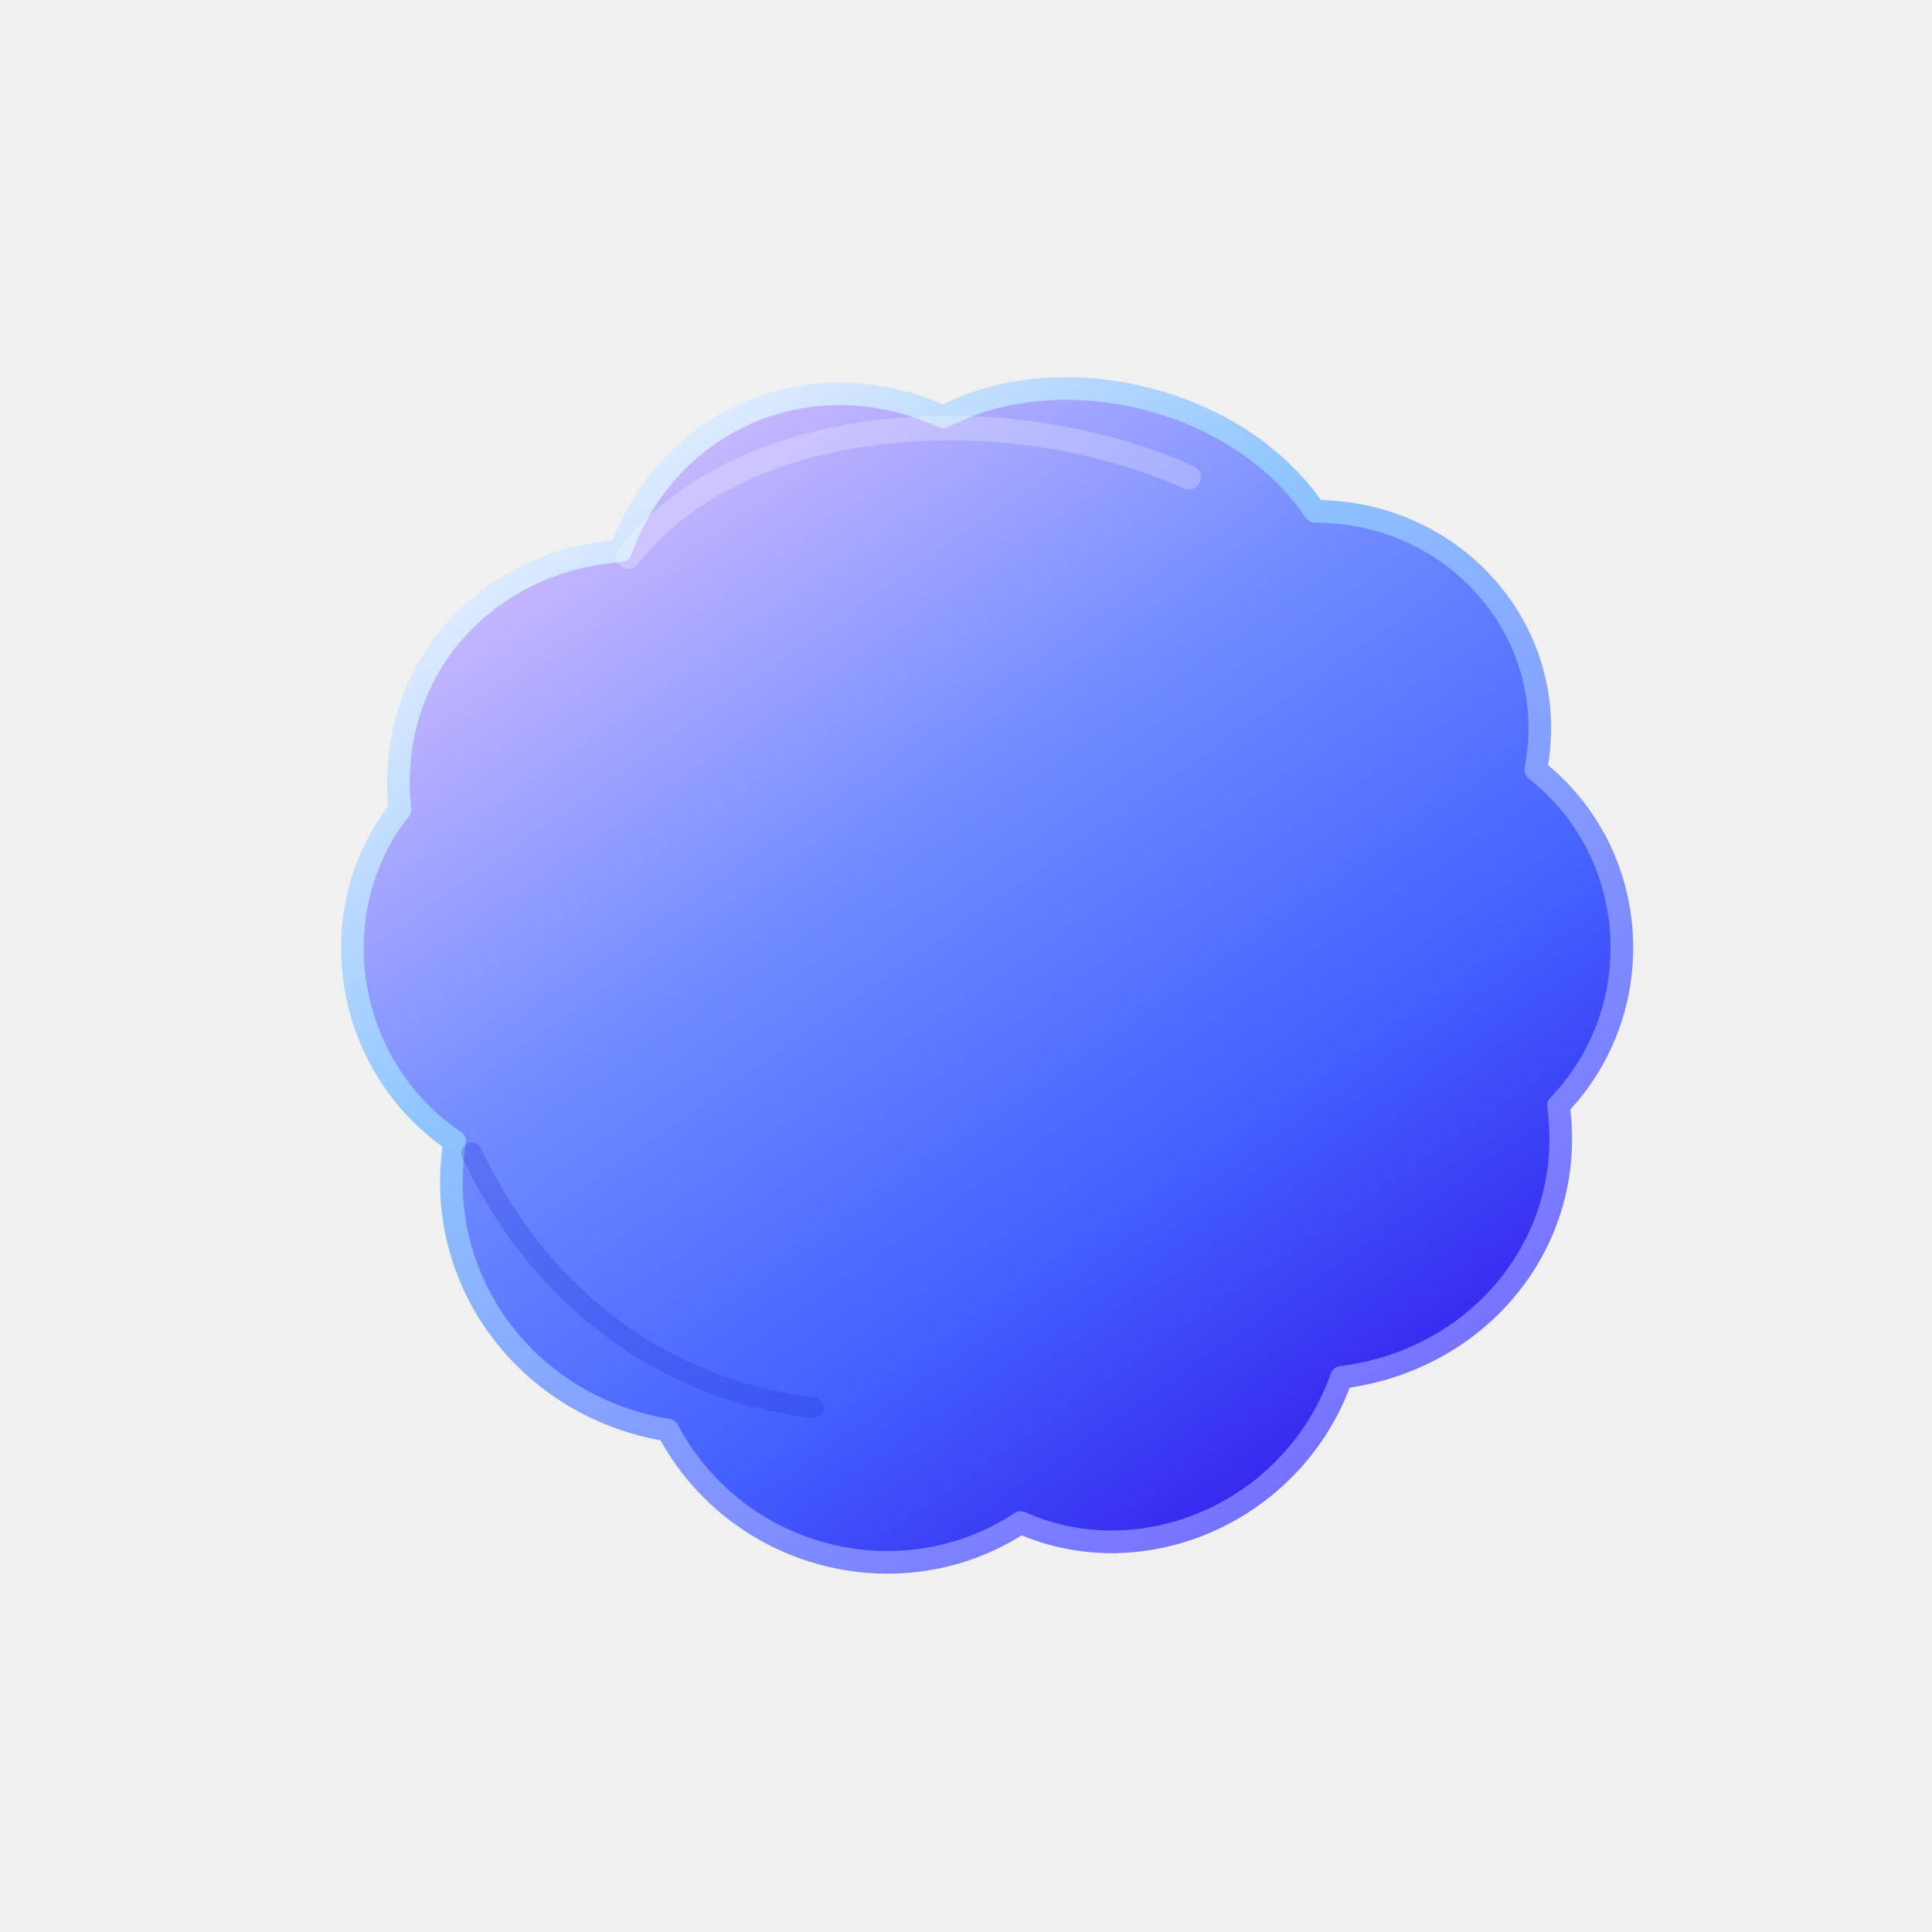
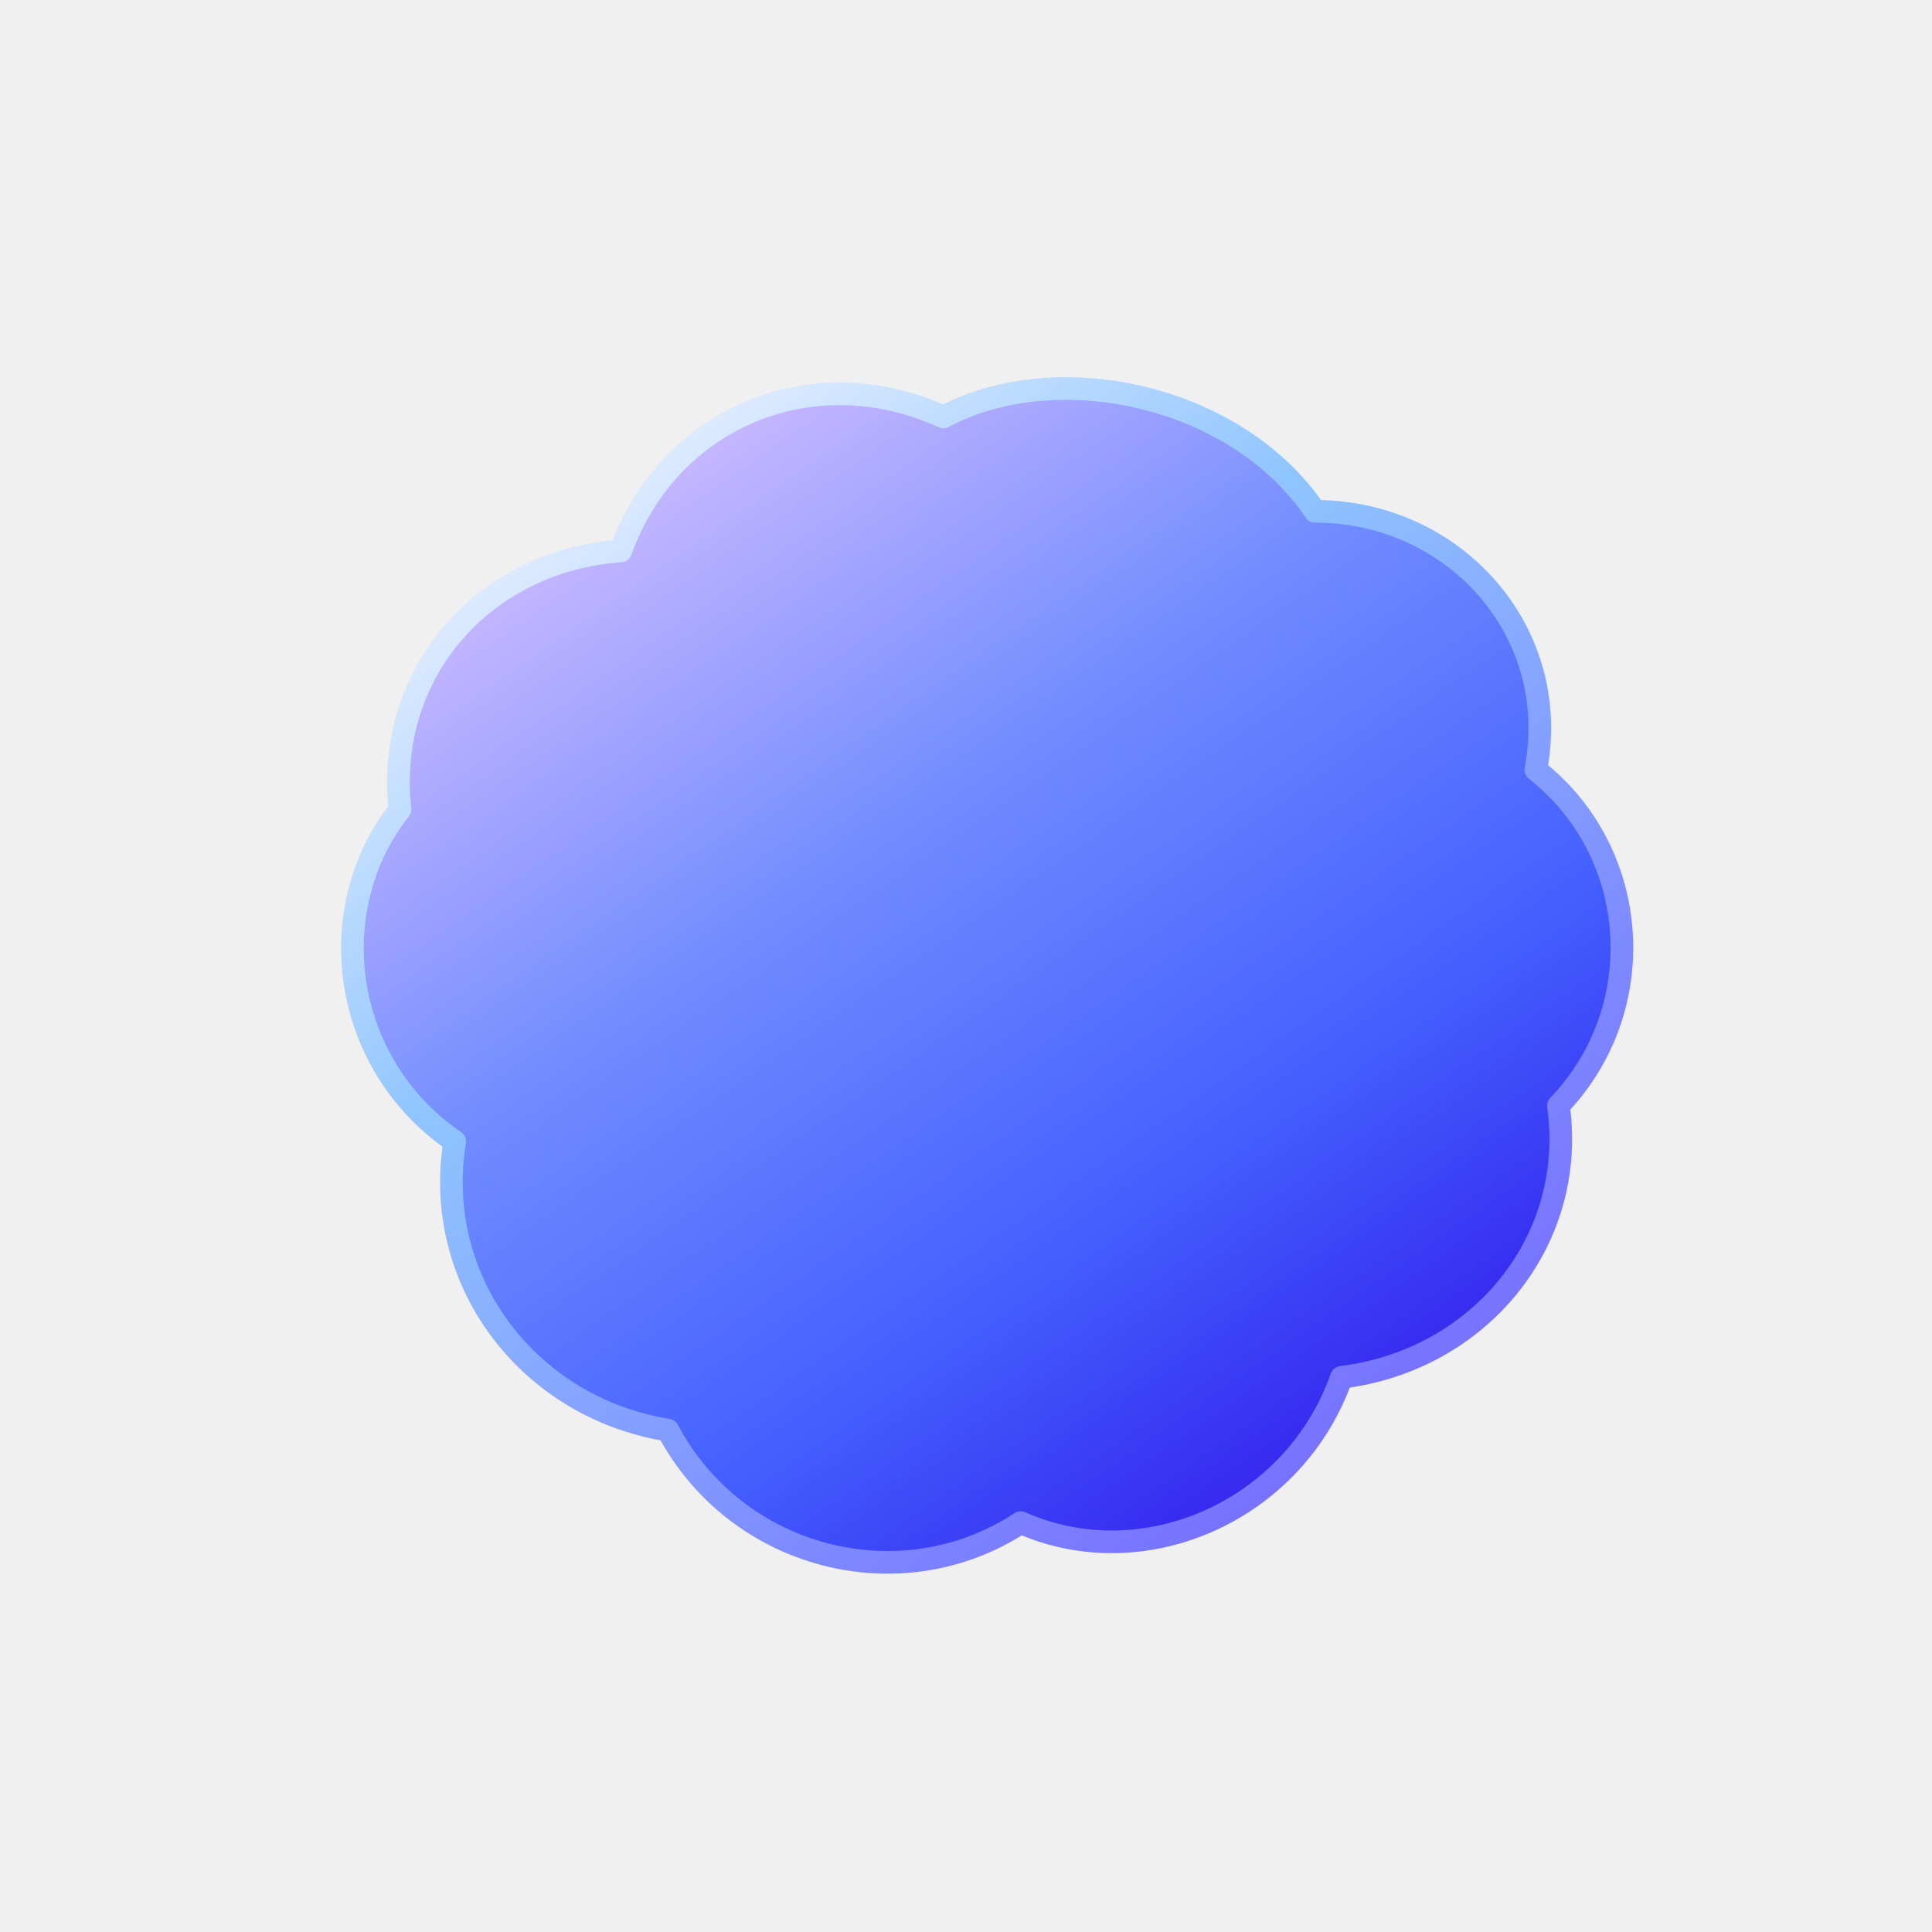
<svg xmlns="http://www.w3.org/2000/svg" width="1024" height="1024" viewBox="0 0 1024 1024">
  <defs>
    <linearGradient id="fill" x1="325" y1="265" x2="690" y2="790" gradientUnits="userSpaceOnUse">
      <stop stop-color="#C7B7FF" />
      <stop offset="0.36" stop-color="#718CFF" />
      <stop offset="0.72" stop-color="#4360FF" />
      <stop offset="1" stop-color="#3524ED" />
    </linearGradient>
    <linearGradient id="edge" x1="300" y1="220" x2="730" y2="800" gradientUnits="userSpaceOnUse">
      <stop stop-color="#EEF3FF" />
      <stop offset="0.35" stop-color="#8FC5FF" />
      <stop offset="1" stop-color="#756BFF" />
    </linearGradient>
  </defs>
  <path d="M500 221C430 189 354 222 329 292C257 297 204 356 212 429C170 482 181 564 241 605C229 679 280 746 354 758C390 826 477 849 541 807C606 836 686 801 711 730C784 721 836 658 826 586C875 535 870 452 814 408C828 335 771 271 697 271C655 209 560 189 500 221Z" fill="url(#fill)" stroke="url(#edge)" stroke-width="12" stroke-linejoin="round" />
-   <path d="M333 295C395 216 537 211 630 253" fill="none" stroke="#FFFFFF" stroke-opacity="0.24" stroke-width="13" stroke-linecap="round" />
-   <path d="M250 611C289 694 359 738 431 746" fill="none" stroke="#2437D7" stroke-opacity="0.28" stroke-width="11" stroke-linecap="round" />
</svg>
